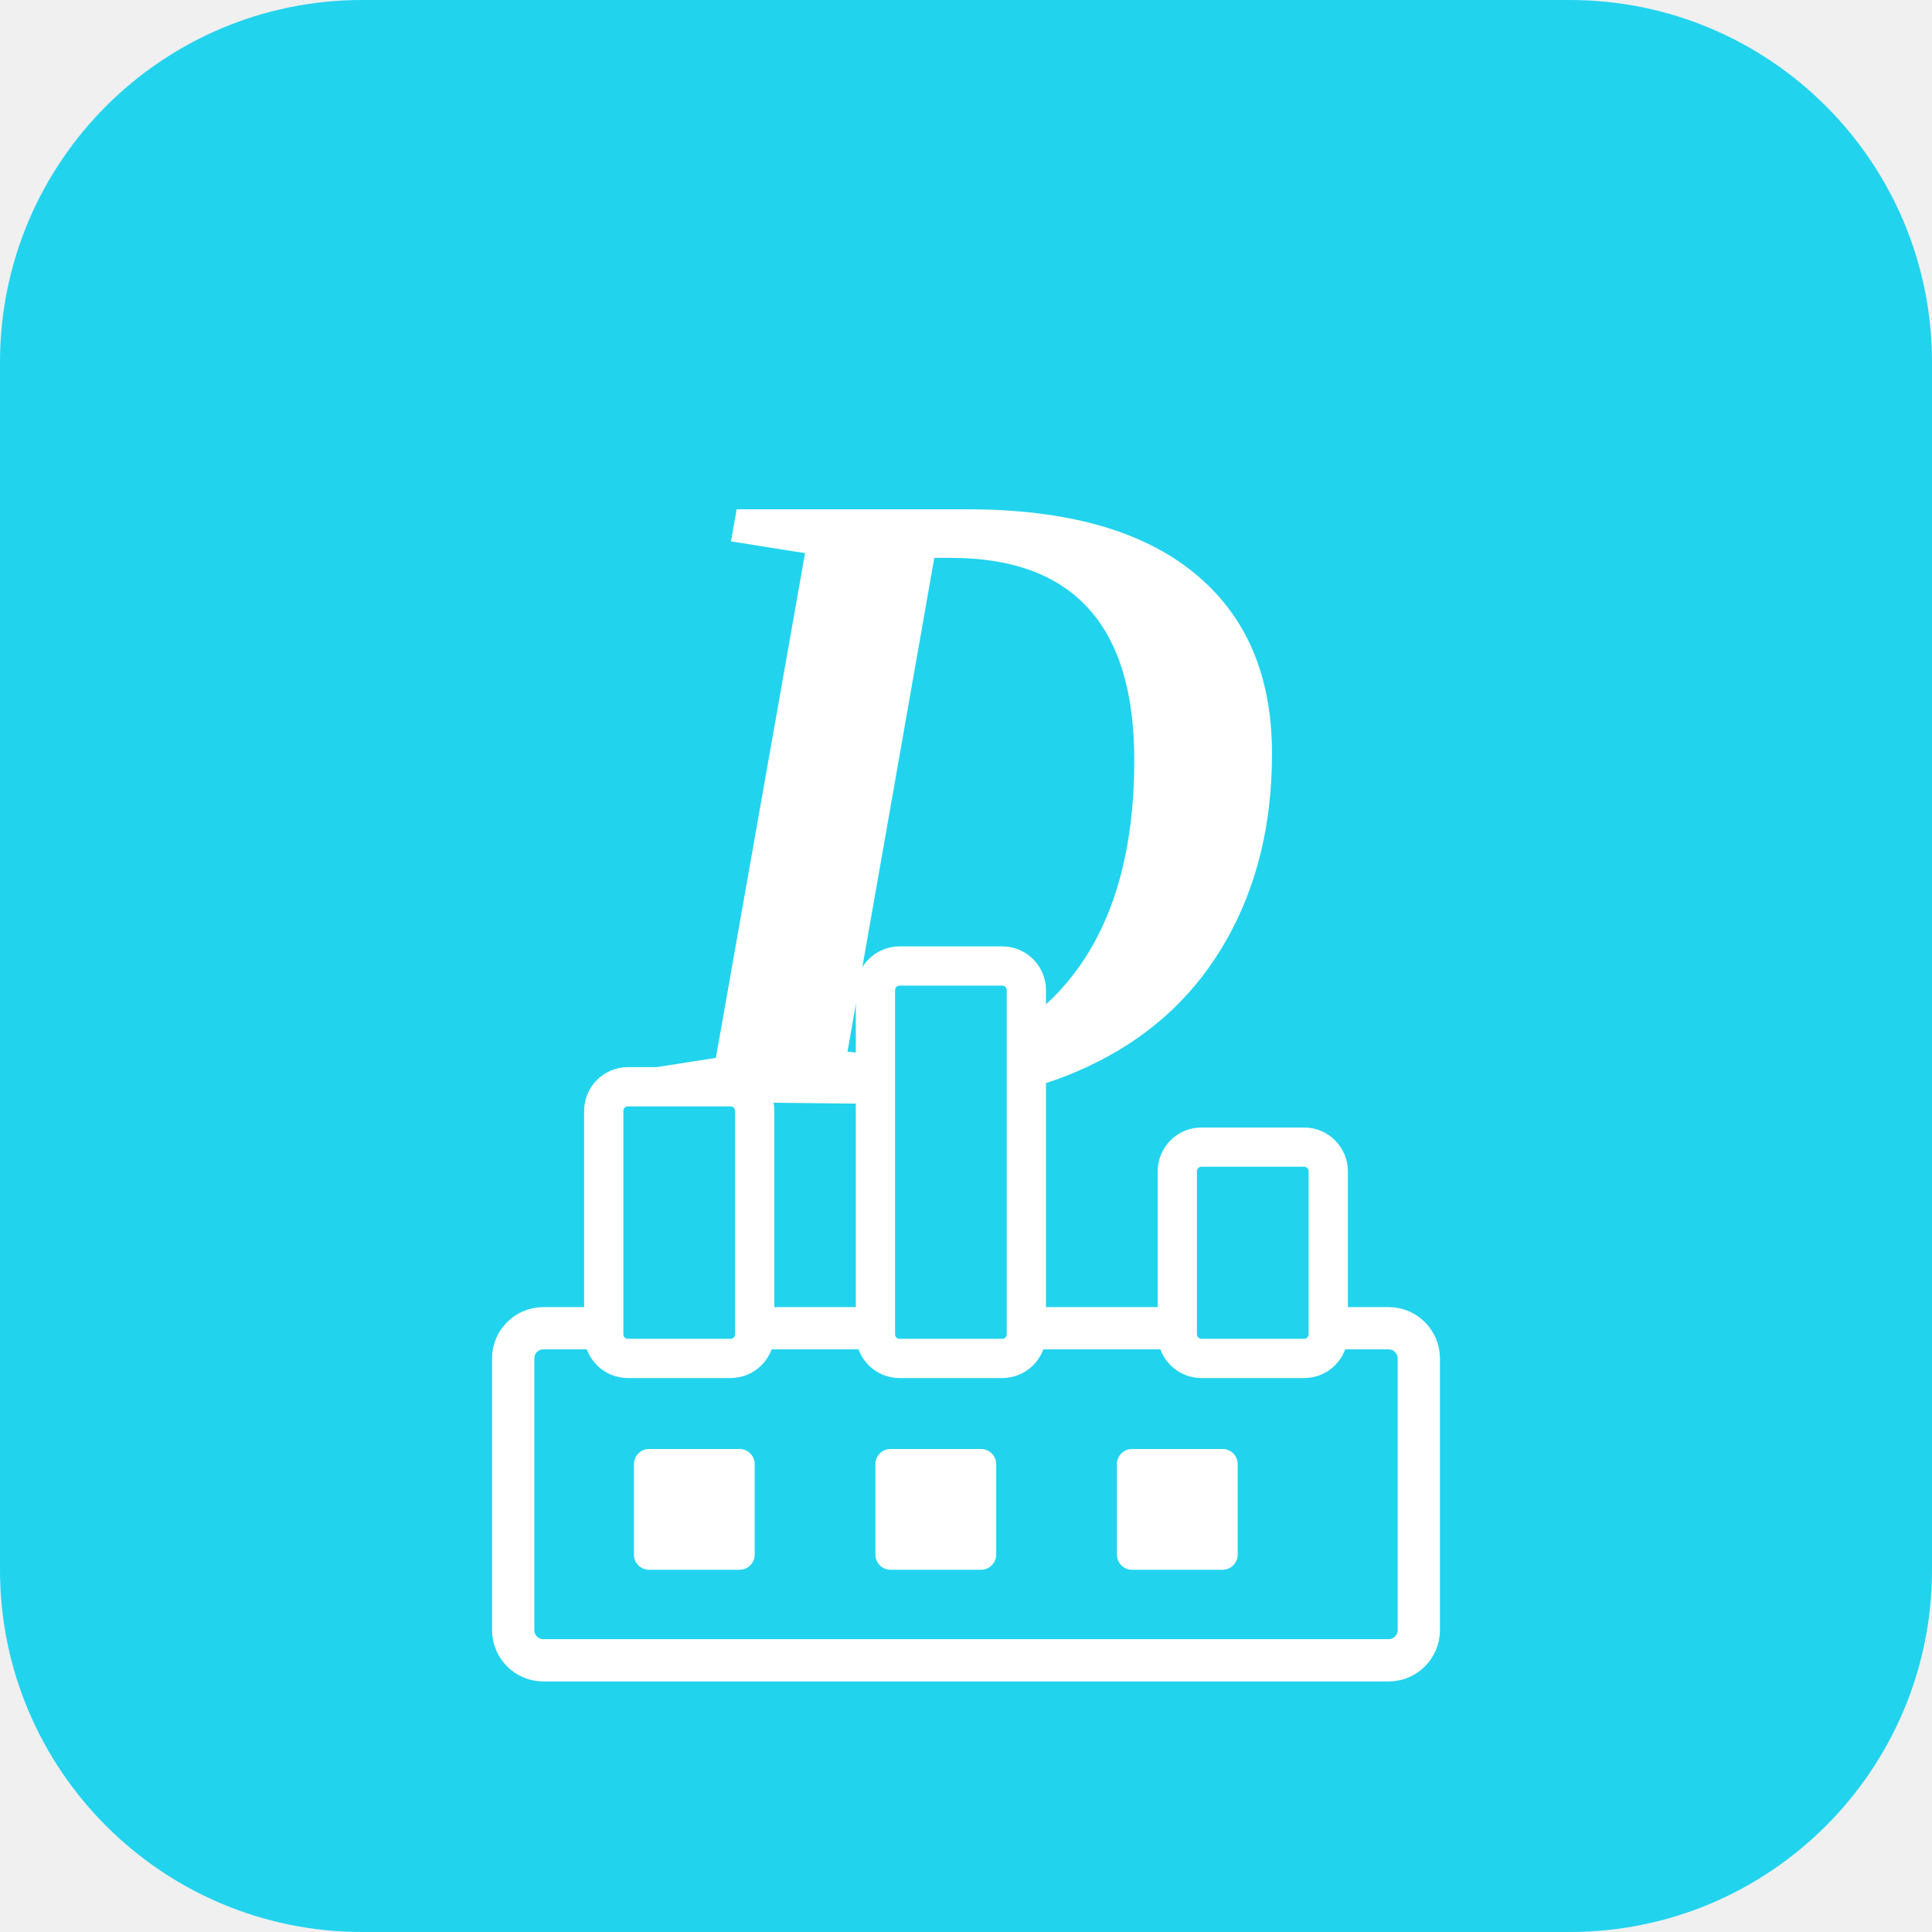
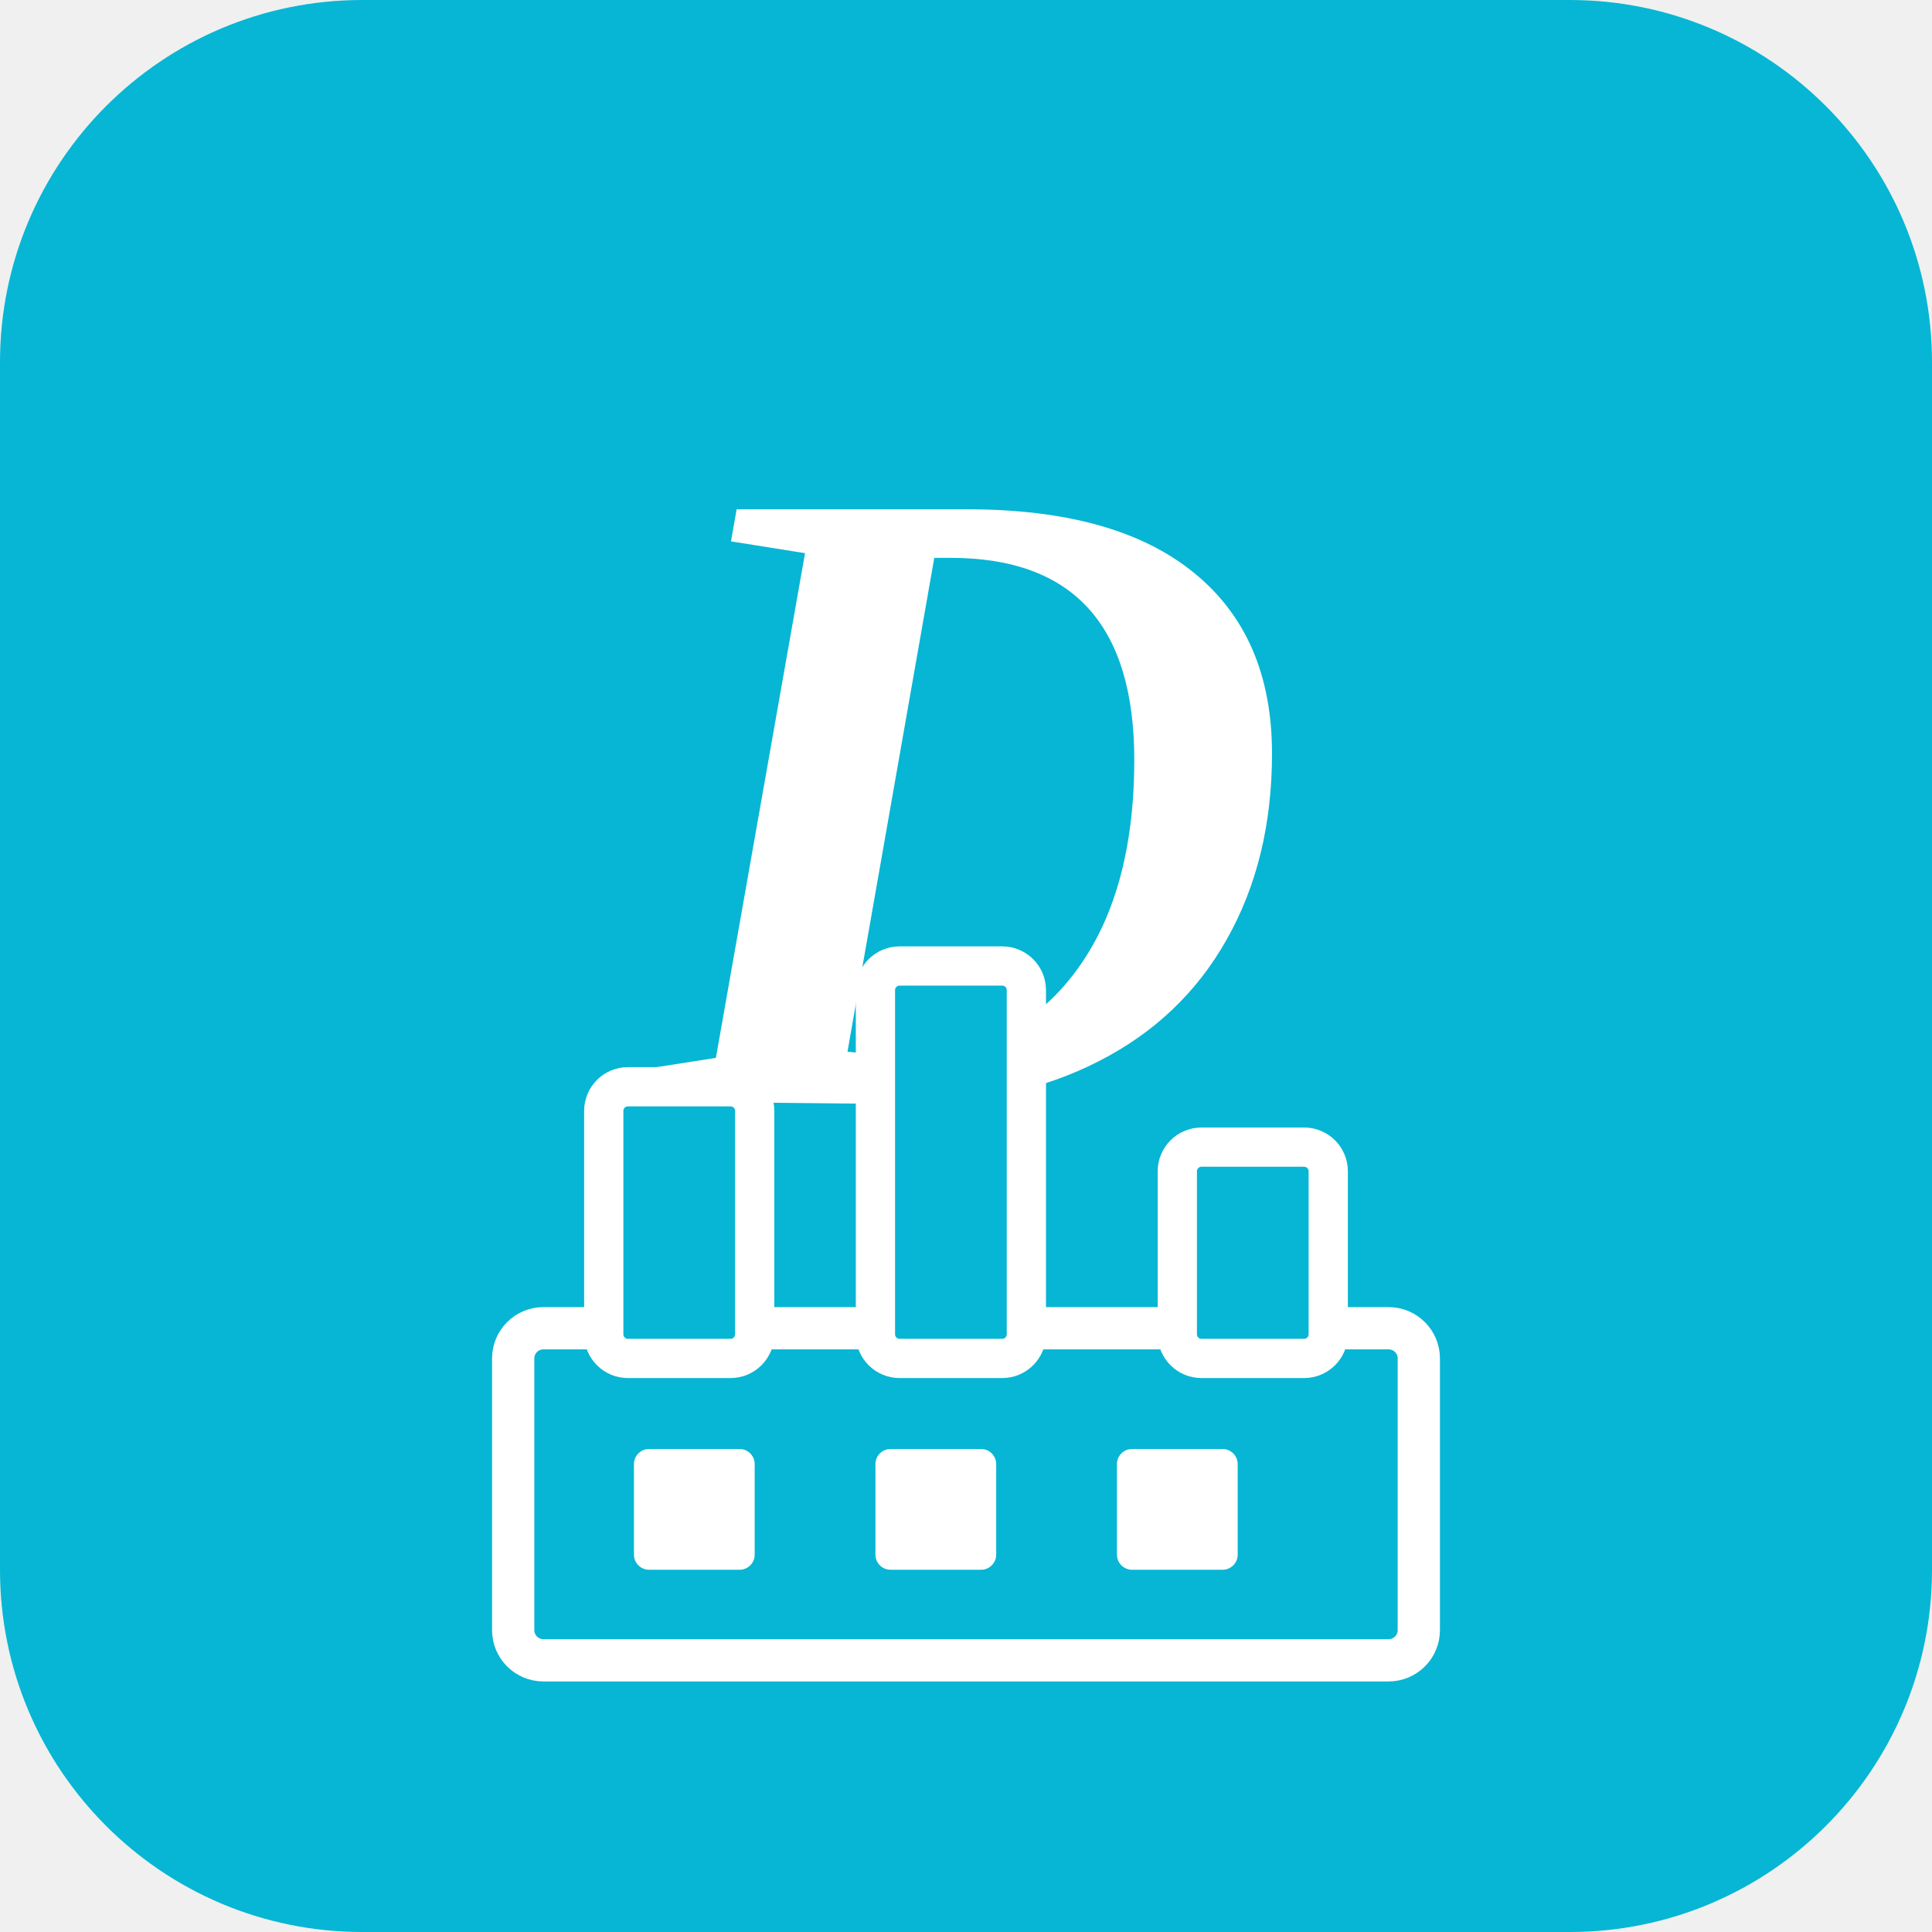
<svg xmlns="http://www.w3.org/2000/svg" viewBox="0 0 64 64">
-   <rect width="64" height="64" rx="12" fill="#22d3ee" />
+   <rect width="64" height="64" rx="12" fill="#06b6d4" />
  <text x="32" y="28" font-family="Georgia,'Times New Roman',serif" font-size="30" font-weight="700" font-style="italic" fill="white" text-anchor="middle" dominant-baseline="middle">D</text>
  <g transform="translate(32,54)" fill="none" stroke="white" stroke-linecap="round" stroke-linejoin="round" stroke-width="1.6">
-     <rect x="-15" y="-10" width="30" height="11" rx="1" fill="#22d3ee" stroke="white" stroke-width="1.4" />
-     <rect x="-12" y="-18" width="5" height="9" rx="0.8" fill="#22d3ee" stroke="white" stroke-width="1.3" />
-     <rect x="-3" y="-22" width="5" height="13" rx="0.8" fill="#22d3ee" stroke="white" stroke-width="1.3" />
-     <rect x="7" y="-16" width="5" height="7" rx="0.8" fill="#22d3ee" stroke="white" stroke-width="1.3" />
+     <rect x="-15" y="-10" width="30" height="11" rx="1" fill="#06b6d4" stroke="white" stroke-width="1.4" />
+     <rect x="-12" y="-18" width="5" height="9" rx="0.8" fill="#06b6d4" stroke="white" stroke-width="1.3" />
+     <rect x="-3" y="-22" width="5" height="13" rx="0.8" fill="#06b6d4" stroke="white" stroke-width="1.3" />
+     <rect x="7" y="-16" width="5" height="7" rx="0.8" fill="#06b6d4" stroke="white" stroke-width="1.3" />
    <rect x="-11" y="-6" width="4" height="4" rx="0.5" fill="white" stroke="none" />
    <rect x="-3" y="-6" width="4" height="4" rx="0.5" fill="white" stroke="none" />
    <rect x="5" y="-6" width="4" height="4" rx="0.5" fill="white" stroke="none" />
  </g>
</svg>
